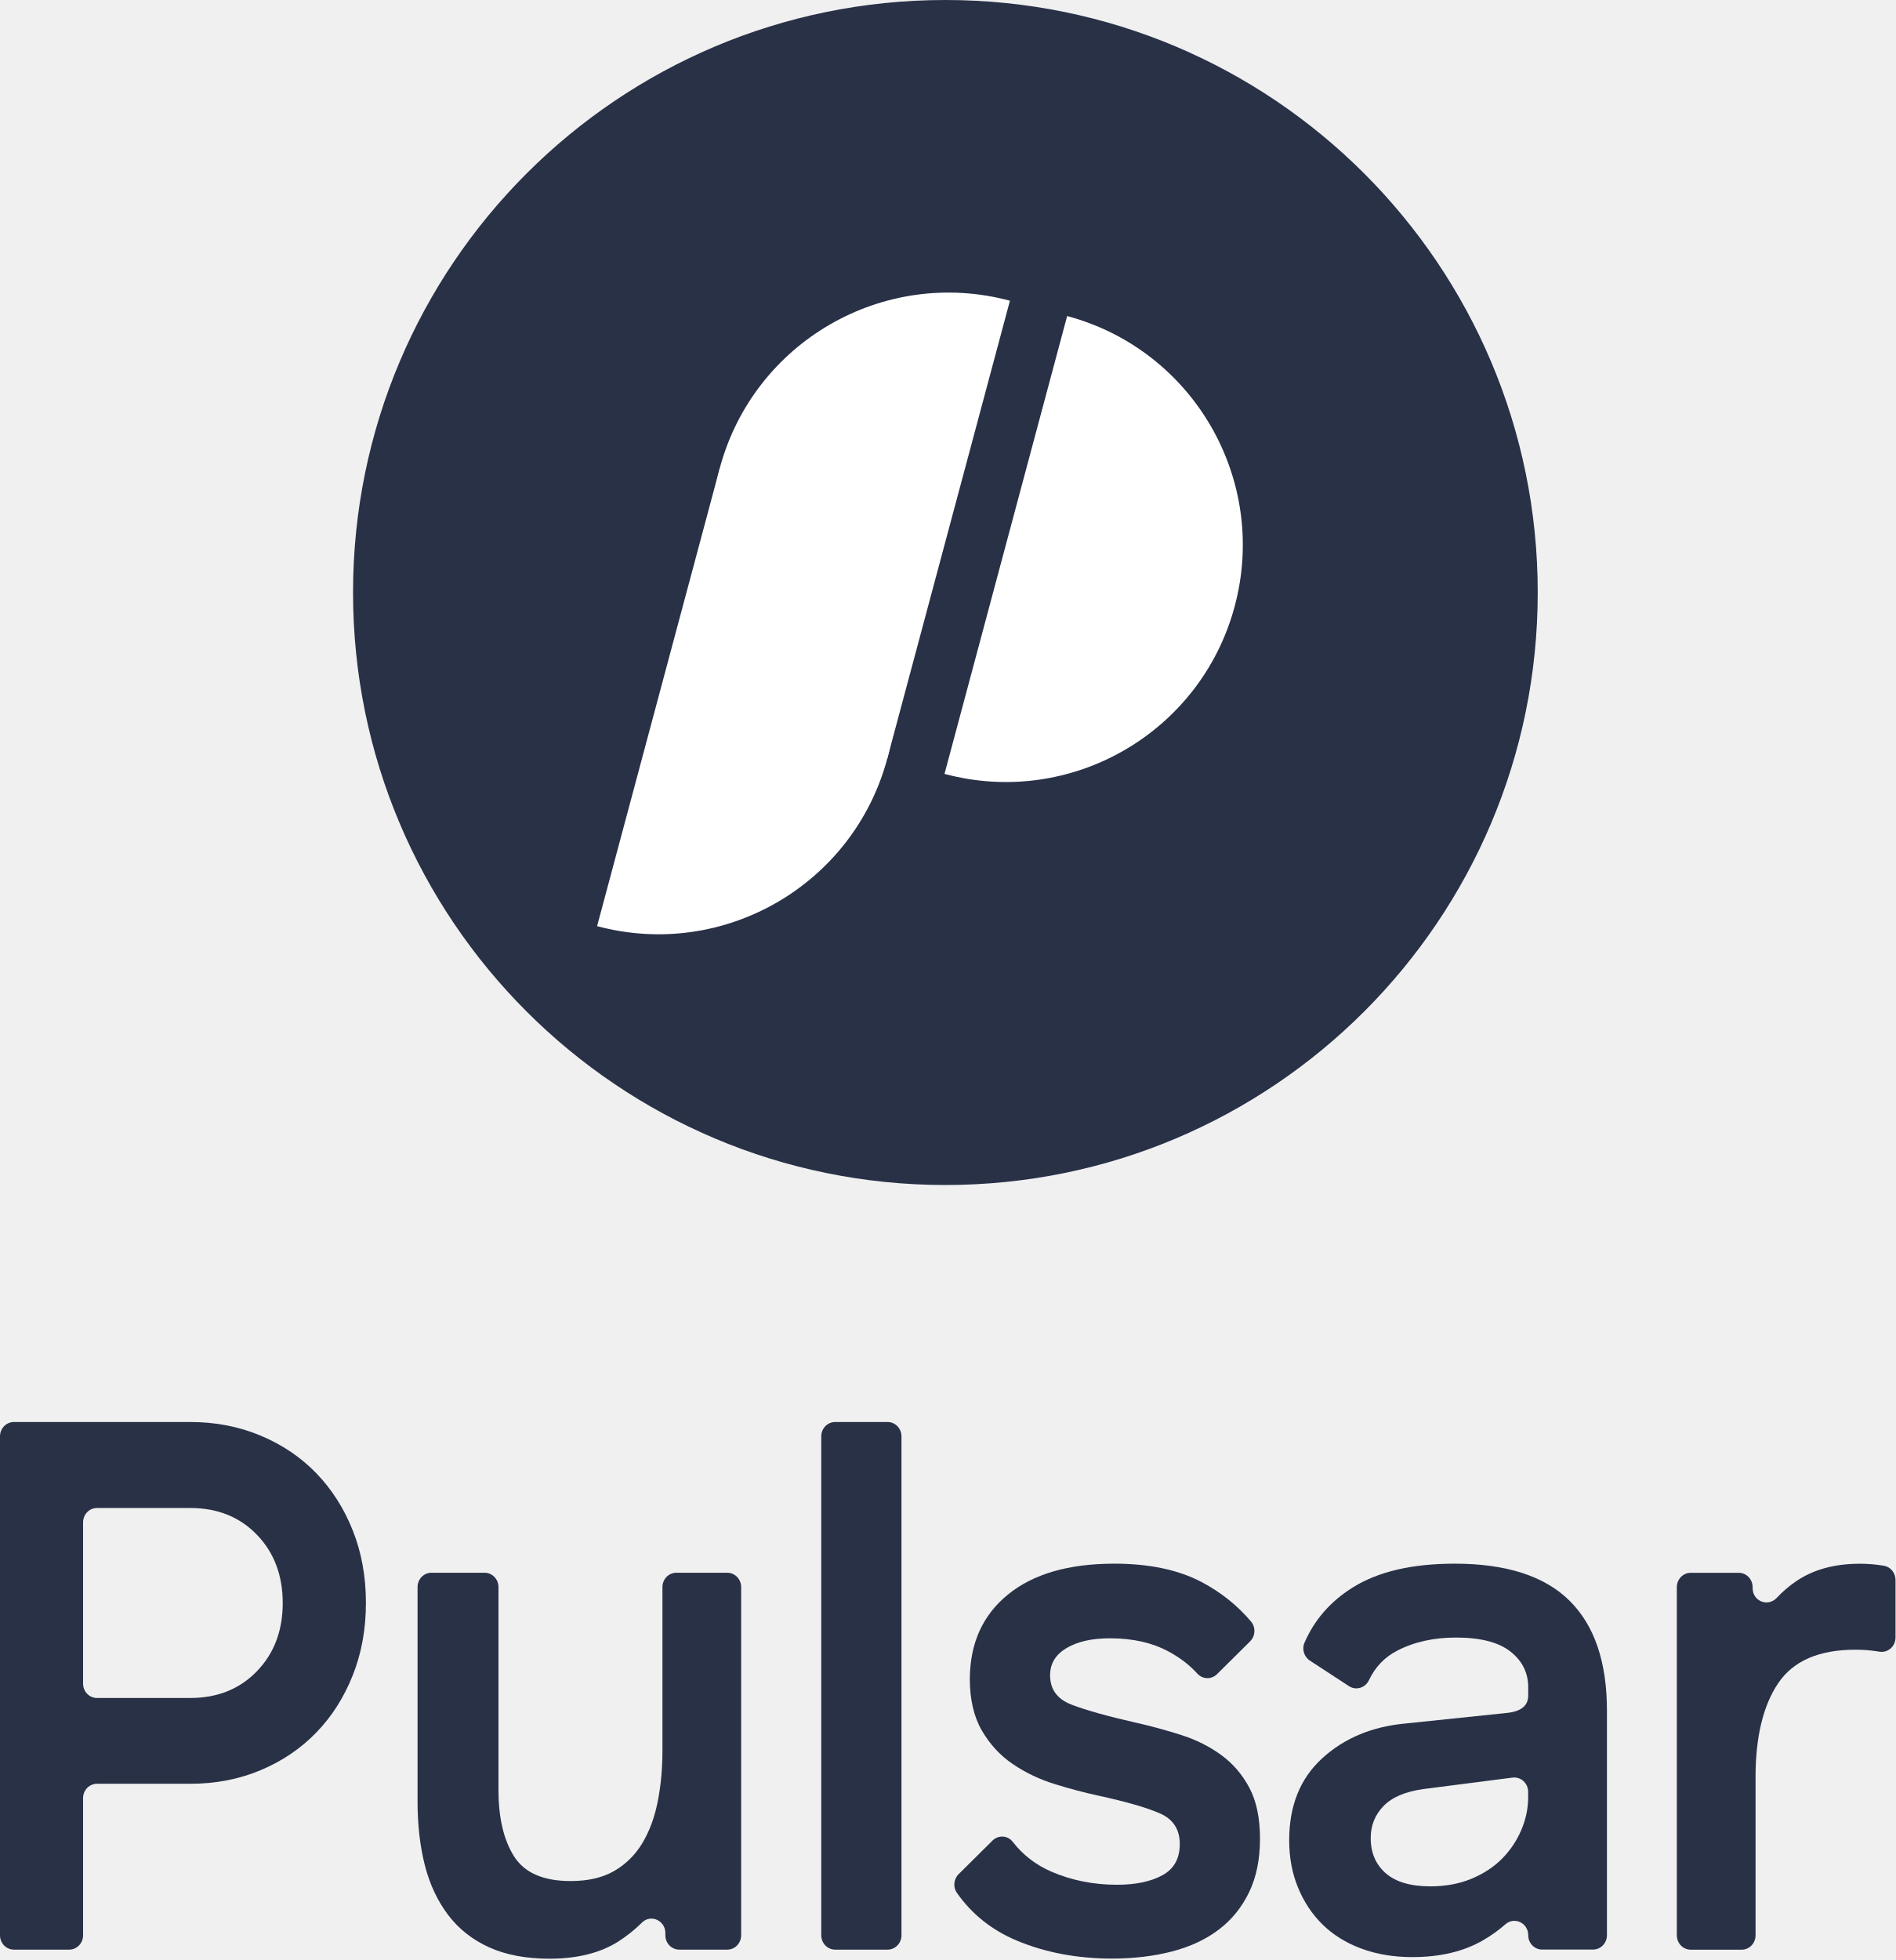
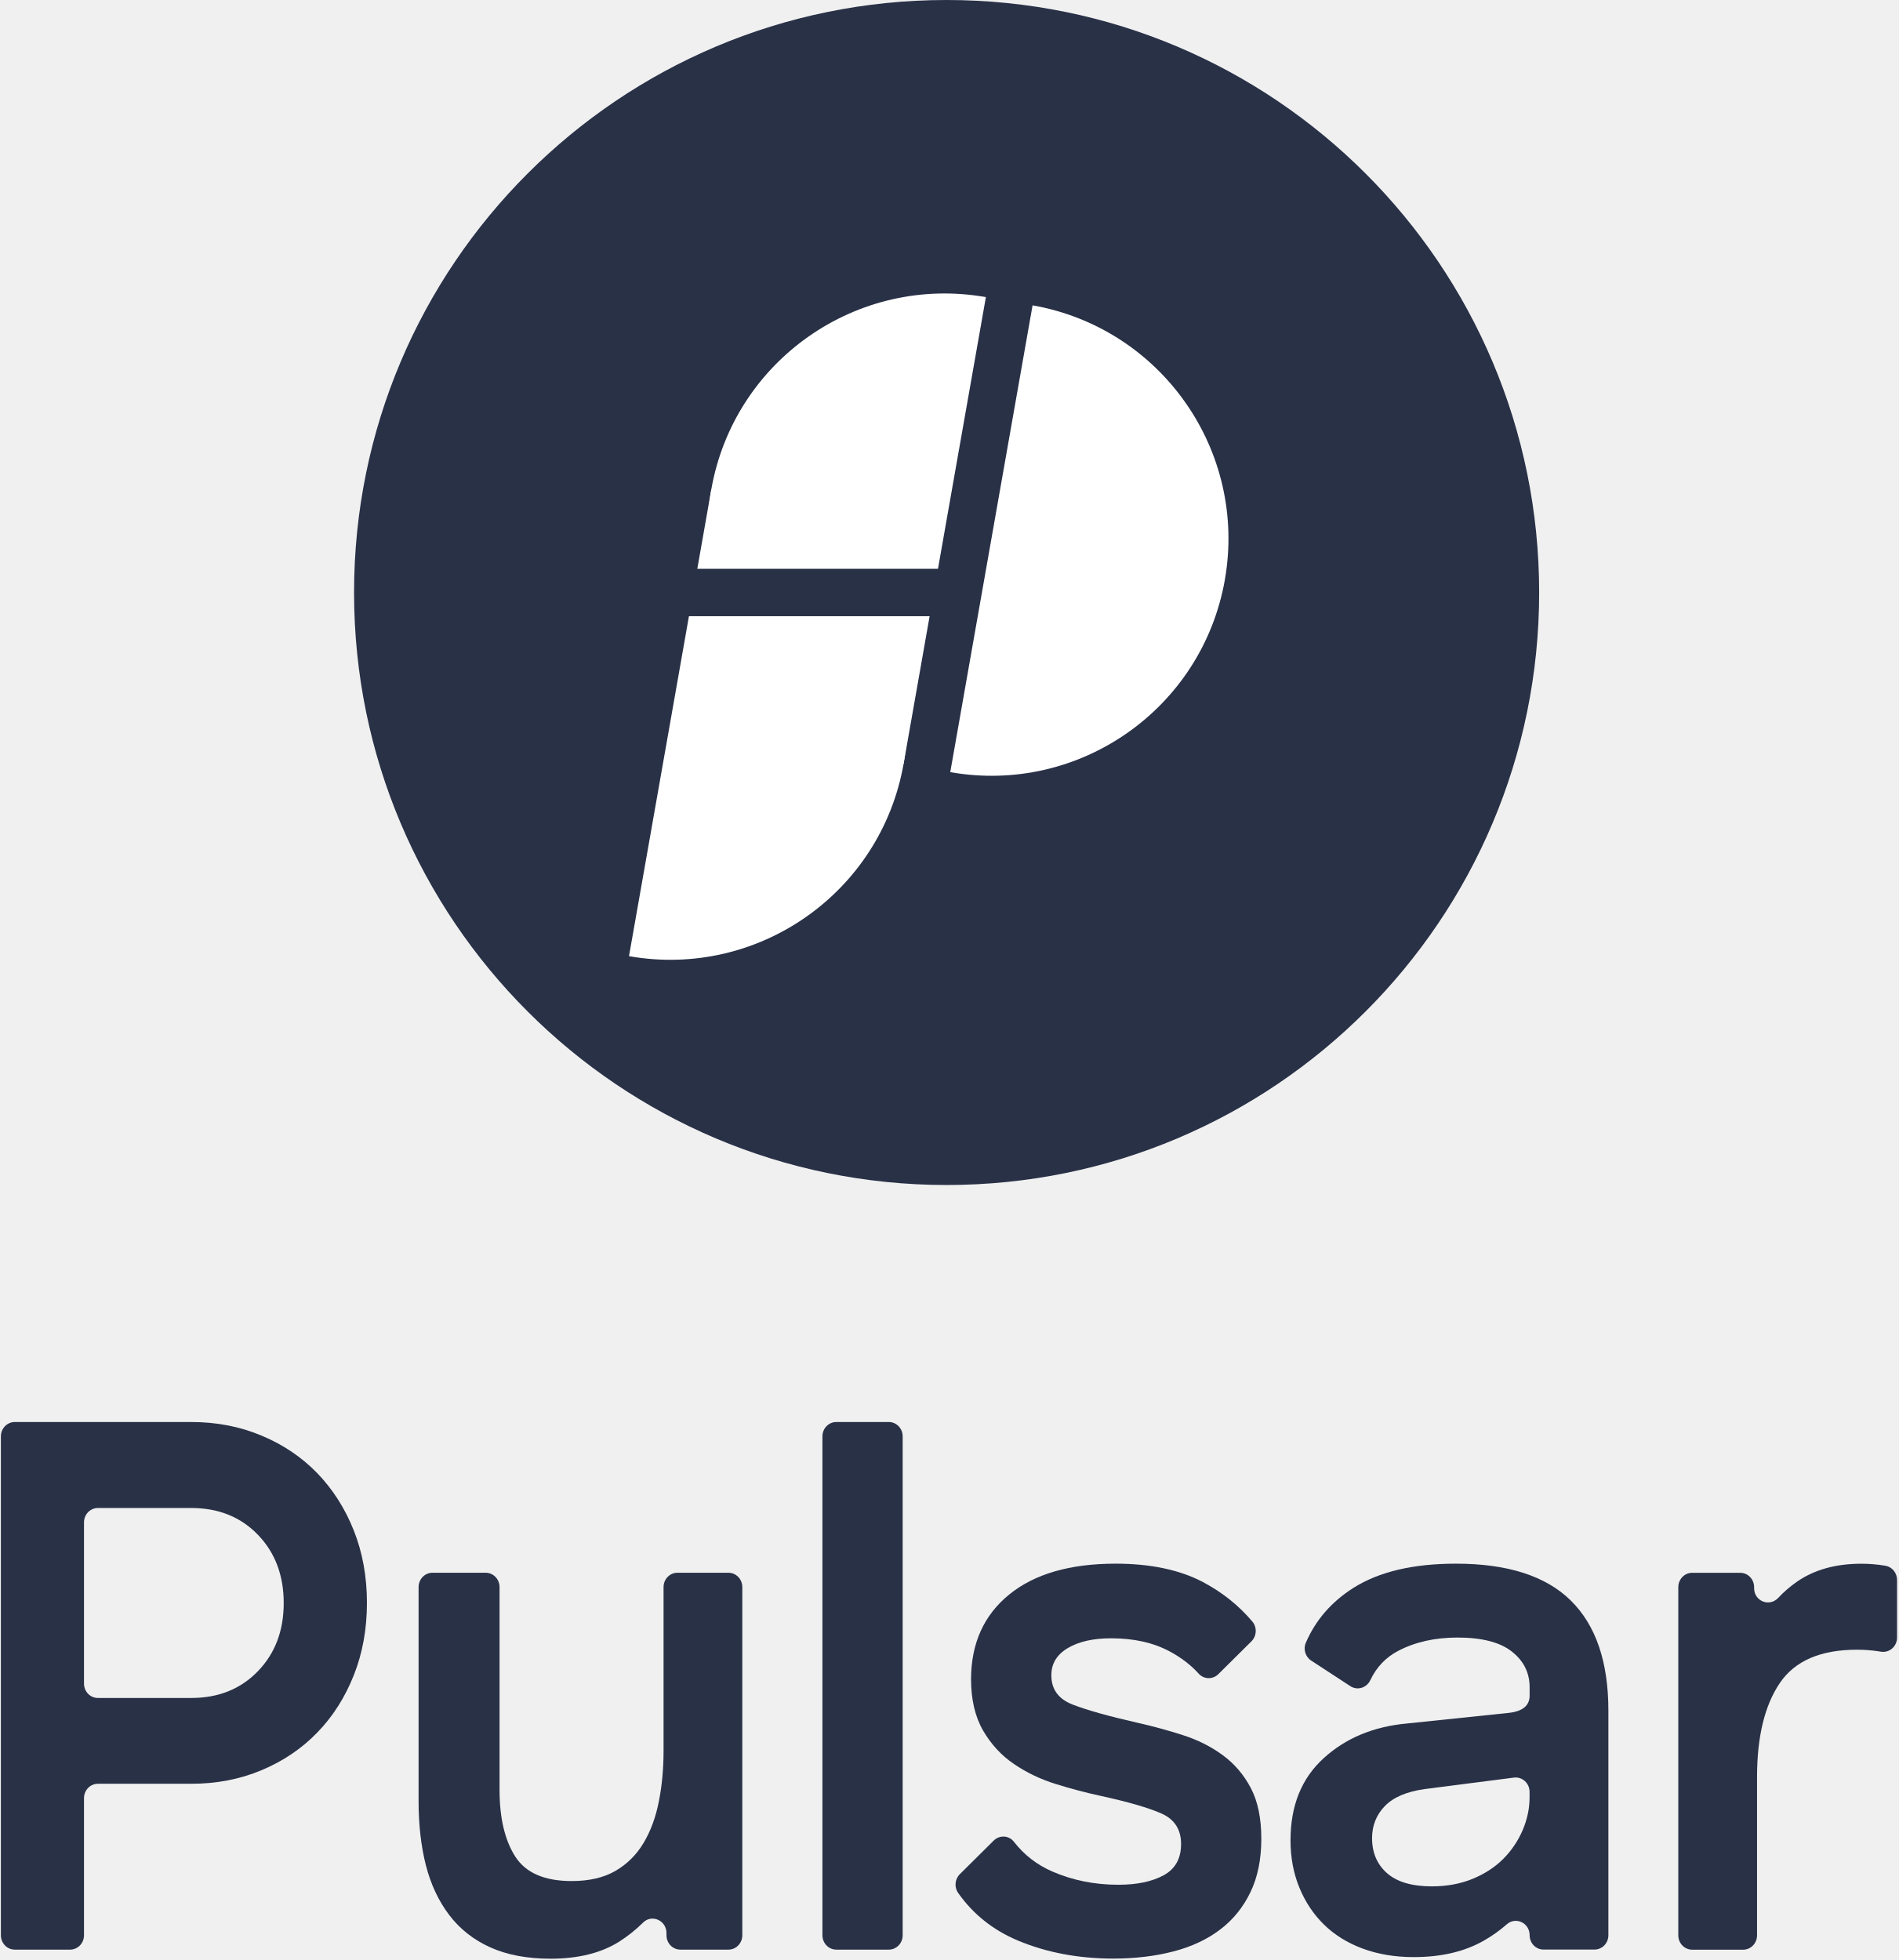
- <svg xmlns="http://www.w3.org/2000/svg" width="800" height="827" viewBox="0 0 800 827" fill="none">
-   <circle cx="399" cy="250" r="250" fill="#293147" />
-   <path fill-rule="evenodd" clip-rule="evenodd" d="M426.239 126.882C372.892 112.588 318.059 144.246 303.765 197.593C289.47 250.939 321.129 305.773 374.475 320.067L426.239 126.882Z" fill="white" />
-   <path fill-rule="evenodd" clip-rule="evenodd" d="M450.388 133.352C503.734 147.647 535.393 202.48 521.099 255.827C506.804 309.173 451.971 340.832 398.624 326.538L450.388 133.352Z" fill="white" />
-   <path fill-rule="evenodd" clip-rule="evenodd" d="M303.765 197.593C357.111 211.887 388.77 266.72 374.476 320.067C360.181 373.414 305.348 405.072 252.001 390.778L303.765 197.593Z" fill="white" />
-   <path d="M109.953 605.73C119.097 609.532 126.931 614.845 133.505 621.617C140.055 628.414 145.194 636.462 148.896 645.785C152.599 655.109 154.438 665.292 154.438 676.309C154.438 687.325 152.599 697.509 148.896 706.832C145.194 716.156 140.08 724.23 133.505 731.001C126.931 737.799 119.097 743.086 109.978 746.914C100.86 750.743 90.96 752.644 80.305 752.644H40.933C37.684 752.644 35.064 755.352 35.064 758.712V816.556C35.064 819.915 32.444 822.624 29.195 822.624H5.869C2.62 822.624 0 819.915 0 816.556V606.068C0 602.709 2.62 600 5.869 600H80.28C90.935 600 100.834 601.901 109.953 605.73ZM108.417 647.556C101.137 640.03 91.766 636.279 80.28 636.279H40.933C37.684 636.279 35.064 638.988 35.064 642.348V710.374C35.064 713.734 37.684 716.443 40.933 716.443H80.28C91.766 716.443 101.137 712.692 108.417 705.166C115.696 697.639 119.324 688.055 119.324 676.387C119.324 664.719 115.696 655.083 108.417 647.556Z" fill="#293147" />
-   <path d="M306.936 822.624H286.683C283.434 822.624 280.814 819.915 280.814 816.556V815.618C280.814 810.331 274.668 807.544 270.965 811.191C267.791 814.316 264.391 817.024 260.814 819.29C253.232 824.056 243.584 826.452 231.896 826.452C222.047 826.452 213.583 824.864 206.53 821.686C199.451 818.509 193.658 813.951 189.149 808.013C184.64 802.075 181.365 795.069 179.3 787.022C177.259 778.974 176.227 769.963 176.227 759.988V669.668C176.227 666.308 178.846 663.599 182.096 663.599H204.515C207.764 663.599 210.384 666.308 210.384 669.668V755.196C210.384 767.072 212.601 776.448 217.009 783.35C221.417 790.251 229.377 793.689 240.838 793.689C248.219 793.689 254.365 792.257 259.302 789.392C264.214 786.527 268.169 782.594 271.141 777.62C274.114 772.646 276.28 766.812 277.59 760.118C278.925 753.451 279.58 746.289 279.58 738.658V669.668C279.58 666.308 282.2 663.599 285.449 663.599H306.936C310.185 663.599 312.805 666.308 312.805 669.668V816.556C312.805 819.915 310.185 822.624 306.936 822.624Z" fill="#293147" />
-   <path d="M374.597 822.624H352.481C349.231 822.624 346.611 819.915 346.611 816.556V606.068C346.611 602.709 349.231 600 352.481 600H374.597C377.847 600 380.466 602.709 380.466 606.068V816.556C380.466 819.915 377.847 822.624 374.597 822.624Z" fill="#293147" />
-   <path d="M425.379 672.819C436.035 664.12 451.023 659.771 470.293 659.771C485.054 659.771 497.372 662.375 507.196 667.558C515.307 671.855 522.259 677.403 528.002 684.2C530.043 686.622 529.866 690.321 527.599 692.56L513.644 706.39C511.302 708.708 507.574 708.629 505.357 706.181C502.082 702.561 498.027 699.436 493.19 696.832C486.313 693.133 478.076 691.258 468.429 691.258C460.847 691.258 454.751 692.638 450.116 695.399C445.481 698.16 443.189 701.962 443.189 706.858C443.189 712.797 446.211 716.938 452.257 719.255C458.302 721.599 467.371 724.126 479.487 726.886C486.062 728.371 492.46 730.116 498.707 732.121C504.954 734.127 510.546 736.939 515.483 740.559C520.395 744.153 524.35 748.763 527.322 754.389C530.295 760.014 531.781 767.176 531.781 775.849C531.781 784.548 530.244 792.074 527.171 798.429C524.098 804.784 519.841 810.045 514.4 814.16C508.959 818.301 502.41 821.374 494.702 823.379C487.019 825.385 478.555 826.4 469.336 826.4C454.574 826.4 441.148 823.848 429.032 818.77C418.578 814.368 410.19 807.675 403.867 798.69C402.155 796.241 402.482 792.856 404.598 790.772L418.855 776.63C421.299 774.208 425.254 774.365 427.369 777.073C431.677 782.62 437.093 786.84 443.642 789.678C452.156 793.377 461.426 795.252 471.477 795.252C479.26 795.252 485.633 793.924 490.545 791.267C495.457 788.611 497.926 784.209 497.926 778.063C497.926 771.916 495.155 767.619 489.613 765.171C484.072 762.723 475.457 760.249 463.769 757.696C457.824 756.42 451.627 754.779 445.153 752.774C438.68 750.769 432.785 747.956 427.47 744.336C422.13 740.742 417.772 736.002 414.397 730.194C411.021 724.36 409.308 717.094 409.308 708.421C409.384 693.394 414.699 681.518 425.379 672.819Z" fill="#293147" />
-   <path d="M570.698 669.954C581.454 663.157 595.863 659.771 613.924 659.771C635.662 659.771 651.809 664.954 662.363 675.345C672.918 685.737 678.208 701.207 678.208 721.782V816.53C678.208 819.889 675.588 822.598 672.338 822.598H650.852C647.602 822.598 644.982 819.889 644.982 816.53C644.982 811.347 639.138 808.586 635.335 811.946C632.463 814.472 629.264 816.764 625.763 818.769C617.652 823.431 607.777 825.775 596.089 825.775C588.104 825.775 580.875 824.551 574.401 822.129C567.927 819.707 562.511 816.295 558.103 811.946C553.695 807.597 550.269 802.414 547.801 796.372C545.332 790.329 544.098 783.714 544.098 776.5C544.098 761.863 548.758 750.326 558.103 741.836C567.423 733.345 579.162 728.475 593.318 727.199L636.065 722.745C642.01 722.12 644.982 719.672 644.982 715.427V711.937C644.982 705.791 642.463 700.764 637.451 696.832C632.438 692.899 624.78 690.946 614.528 690.946C605.107 690.946 596.795 692.795 589.615 696.519C584.351 699.254 580.396 703.369 577.776 708.916C576.24 712.171 572.335 713.395 569.363 711.468L552.813 700.66C550.37 699.071 549.362 695.816 550.571 693.107C554.728 683.497 561.453 675.788 570.698 669.954ZM600.674 754.884C593.092 755.951 587.5 758.321 583.897 762.046C580.32 765.744 578.507 770.25 578.507 775.562C578.507 781.709 580.598 786.631 584.804 790.355C589.011 794.054 595.308 795.929 603.722 795.929C610.07 795.929 615.813 794.861 620.951 792.752C626.065 790.642 630.372 787.829 633.874 784.313C637.35 780.823 640.07 776.787 642.035 772.229C643.975 767.671 644.957 763.061 644.957 758.4V756.056C644.957 752.409 641.859 749.597 638.358 750.039L600.674 754.884Z" fill="#293147" />
-   <path d="M757.707 667.428C764.986 662.349 774.055 659.797 784.937 659.797C788.388 659.797 791.788 660.083 795.138 660.656C797.96 661.151 800 663.704 800 666.647V690.946C800 694.696 796.751 697.509 793.174 696.91C792.745 696.832 792.292 696.753 791.839 696.701C789.068 696.285 786.146 696.076 783.073 696.076C767.682 696.076 756.825 700.79 750.477 710.218C744.129 719.646 740.93 732.85 740.93 749.805V816.582C740.93 819.941 738.31 822.65 735.061 822.65H713.574C710.325 822.65 707.705 819.941 707.705 816.582V669.694C707.705 666.334 710.325 663.625 713.574 663.625H733.827C737.076 663.625 739.696 666.334 739.696 669.694V670.11C739.696 675.606 746.119 678.158 749.847 674.225C752.266 671.647 754.885 669.381 757.707 667.428Z" fill="#293147" />
+ <svg xmlns="http://www.w3.org/2000/svg" width="801" height="827" viewBox="0 0 801 827" fill="none">
+   <circle cx="399.377" cy="250" r="250" fill="#293147" />
+   <path fill-rule="evenodd" clip-rule="evenodd" d="M415.951 125.365C361.562 115.774 309.696 152.091 300.106 206.481C290.516 260.87 326.832 312.736 381.222 322.326L415.951 125.365Z" fill="white" />
+   <path fill-rule="evenodd" clip-rule="evenodd" d="M435.647 128.838C490.037 138.428 526.353 190.294 516.763 244.683C507.173 299.073 455.307 335.39 400.918 325.799L435.647 128.838Z" fill="white" />
+   <path fill-rule="evenodd" clip-rule="evenodd" d="M300.106 206.481C354.496 216.071 390.812 267.937 381.222 322.326C371.632 376.716 319.766 413.033 265.377 403.442L300.106 206.481Z" fill="white" />
+   <rect x="249" y="240" width="150" height="20" fill="#293147" />
+   <path d="M110.33 605.73C119.474 609.532 127.308 614.845 133.882 621.617C140.432 628.414 145.57 636.462 149.273 645.785C152.976 655.109 154.815 665.292 154.815 676.309C154.815 687.325 152.976 697.509 149.273 706.832C145.57 716.156 140.457 724.23 133.882 731.001C127.308 737.799 119.474 743.086 110.355 746.914C101.237 750.743 91.337 752.644 80.682 752.644H41.31C38.061 752.644 35.441 755.352 35.441 758.712V816.556C35.441 819.915 32.821 822.624 29.572 822.624H6.246C2.997 822.624 0.377 819.915 0.377 816.556V606.068C0.377 602.709 2.997 600 6.246 600H80.657C91.312 600 101.211 601.901 110.33 605.73ZM108.793 647.556C101.514 640.03 92.143 636.279 80.657 636.279H41.31C38.061 636.279 35.441 638.988 35.441 642.348V710.374C35.441 713.734 38.061 716.443 41.31 716.443H80.657C92.143 716.443 101.514 712.692 108.793 705.166C116.073 697.639 119.701 688.055 119.701 676.387C119.701 664.719 116.073 655.083 108.793 647.556Z" fill="#293147" />
+   <path d="M307.314 822.624H287.061C283.812 822.624 281.192 819.915 281.192 816.556V815.618C281.192 810.331 275.046 807.544 271.343 811.191C268.169 814.316 264.768 817.024 261.192 819.29C253.609 824.056 243.962 826.452 232.274 826.452C222.425 826.452 213.961 824.864 206.908 821.686C199.829 818.509 194.036 813.951 189.527 808.013C185.018 802.075 181.743 795.069 179.678 787.022C177.637 778.974 176.604 769.963 176.604 759.988V669.668C176.604 666.308 179.224 663.599 182.474 663.599H204.893C208.142 663.599 210.762 666.308 210.762 669.668V755.196C210.762 767.072 212.978 776.448 217.387 783.35C221.795 790.251 229.755 793.689 241.216 793.689C248.597 793.689 254.743 792.257 259.68 789.392C264.592 786.527 268.547 782.594 271.519 777.62C274.492 772.645 276.658 766.812 277.968 760.118C279.303 753.451 279.958 746.289 279.958 738.658V669.668C279.958 666.308 282.578 663.599 285.827 663.599H307.314C310.563 663.599 313.183 666.308 313.183 669.668V816.556C313.183 819.915 310.563 822.624 307.314 822.624Z" fill="#293147" />
+   <path d="M374.973 822.624H352.856C349.607 822.624 346.987 819.915 346.987 816.556V606.068C346.987 602.709 349.607 600 352.856 600H374.973C378.223 600 380.842 602.709 380.842 606.068V816.556C380.842 819.915 378.223 822.624 374.973 822.624Z" fill="#293147" />
+   <path d="M425.755 672.819C436.411 664.12 451.399 659.771 470.669 659.771C485.43 659.771 497.748 662.375 507.572 667.558C515.683 671.855 522.635 677.403 528.378 684.2C530.419 686.622 530.242 690.321 527.975 692.56L514.02 706.39C511.678 708.708 507.95 708.63 505.733 706.181C502.458 702.561 498.403 699.436 493.566 696.832C486.689 693.133 478.452 691.258 468.805 691.258C461.223 691.258 455.127 692.639 450.492 695.399C445.857 698.16 443.565 701.962 443.565 706.859C443.565 712.797 446.587 716.938 452.633 719.255C458.678 721.599 467.747 724.126 479.863 726.886C486.438 728.371 492.836 730.116 499.083 732.121C505.33 734.127 510.922 736.939 515.859 740.559C520.771 744.154 524.726 748.763 527.698 754.389C530.671 760.014 532.157 767.176 532.157 775.849C532.157 784.548 530.62 792.075 527.547 798.429C524.474 804.784 520.217 810.045 514.776 814.16C509.335 818.301 502.786 821.374 495.078 823.379C487.395 825.385 478.931 826.4 469.712 826.4C454.95 826.4 441.524 823.848 429.408 818.77C418.954 814.368 410.566 807.675 404.243 798.69C402.53 796.242 402.858 792.856 404.974 790.772L419.231 776.63C421.675 774.208 425.629 774.365 427.745 777.073C432.053 782.621 437.469 786.84 444.018 789.678C452.532 793.377 461.802 795.252 471.853 795.252C479.636 795.252 486.009 793.924 490.921 791.267C495.833 788.611 498.302 784.209 498.302 778.063C498.302 771.916 495.531 767.619 489.989 765.171C484.448 762.723 475.833 760.249 464.145 757.696C458.2 756.42 452.003 754.779 445.529 752.774C439.056 750.769 433.161 747.956 427.846 744.336C422.506 740.742 418.148 736.002 414.773 730.194C411.397 724.36 409.684 717.094 409.684 708.421C409.76 693.394 415.075 681.518 425.755 672.819Z" fill="#293147" />
+   <path d="M571.075 669.954C581.831 663.157 596.239 659.771 614.3 659.771C636.039 659.771 652.186 664.954 662.74 675.345C673.295 685.737 678.585 701.207 678.585 721.782V816.53C678.585 819.889 675.965 822.598 672.715 822.598H651.229C647.979 822.598 645.359 819.889 645.359 816.53C645.359 811.347 639.515 808.586 635.712 811.946C632.84 814.472 629.641 816.764 626.14 818.77C618.029 823.431 608.154 825.775 596.466 825.775C588.481 825.775 581.252 824.551 574.778 822.129C568.304 819.707 562.888 816.295 558.48 811.946C554.072 807.597 550.646 802.414 548.177 796.372C545.709 790.329 544.475 783.714 544.475 776.5C544.475 761.863 549.135 750.326 558.48 741.836C567.8 733.345 579.539 728.475 593.695 727.199L636.442 722.745C642.387 722.12 645.359 719.672 645.359 715.427V711.937C645.359 705.791 642.84 700.764 637.828 696.832C632.815 692.899 625.157 690.946 614.905 690.946C605.484 690.946 597.172 692.795 589.992 696.519C584.728 699.254 580.773 703.369 578.153 708.916C576.617 712.171 572.712 713.396 569.74 711.468L553.19 700.66C550.747 699.071 549.739 695.816 550.948 693.107C555.105 683.497 561.83 675.788 571.075 669.954ZM601.051 754.884C593.469 755.951 587.876 758.321 584.274 762.046C580.697 765.744 578.884 770.25 578.884 775.563C578.884 781.709 580.975 786.631 585.181 790.356C589.388 794.054 595.685 795.929 604.099 795.929C610.446 795.929 616.19 794.861 621.328 792.752C626.442 790.642 630.749 787.829 634.251 784.313C637.727 780.823 640.447 776.787 642.412 772.229C644.352 767.671 645.334 763.061 645.334 758.4V756.056C645.334 752.409 642.236 749.597 638.734 750.039L601.051 754.884Z" fill="#293147" />
+   <path d="M758.083 667.428C765.363 662.349 774.432 659.797 785.314 659.797C788.764 659.797 792.165 660.083 795.515 660.656C798.337 661.151 800.377 663.704 800.377 666.647V690.946C800.377 694.696 797.128 697.509 793.551 696.91C793.122 696.832 792.669 696.753 792.216 696.701C789.445 696.285 786.523 696.076 783.449 696.076C768.059 696.076 757.202 700.79 750.854 710.218C744.506 719.646 741.307 732.85 741.307 749.805V816.582C741.307 819.941 738.687 822.65 735.438 822.65H713.951C710.702 822.65 708.082 819.941 708.082 816.582V669.694C708.082 666.334 710.702 663.625 713.951 663.625H734.204C737.453 663.625 740.073 666.334 740.073 669.694V670.11C740.073 675.606 746.496 678.158 750.224 674.225C752.643 671.647 755.262 669.381 758.083 667.428Z" fill="#293147" />
</svg>
